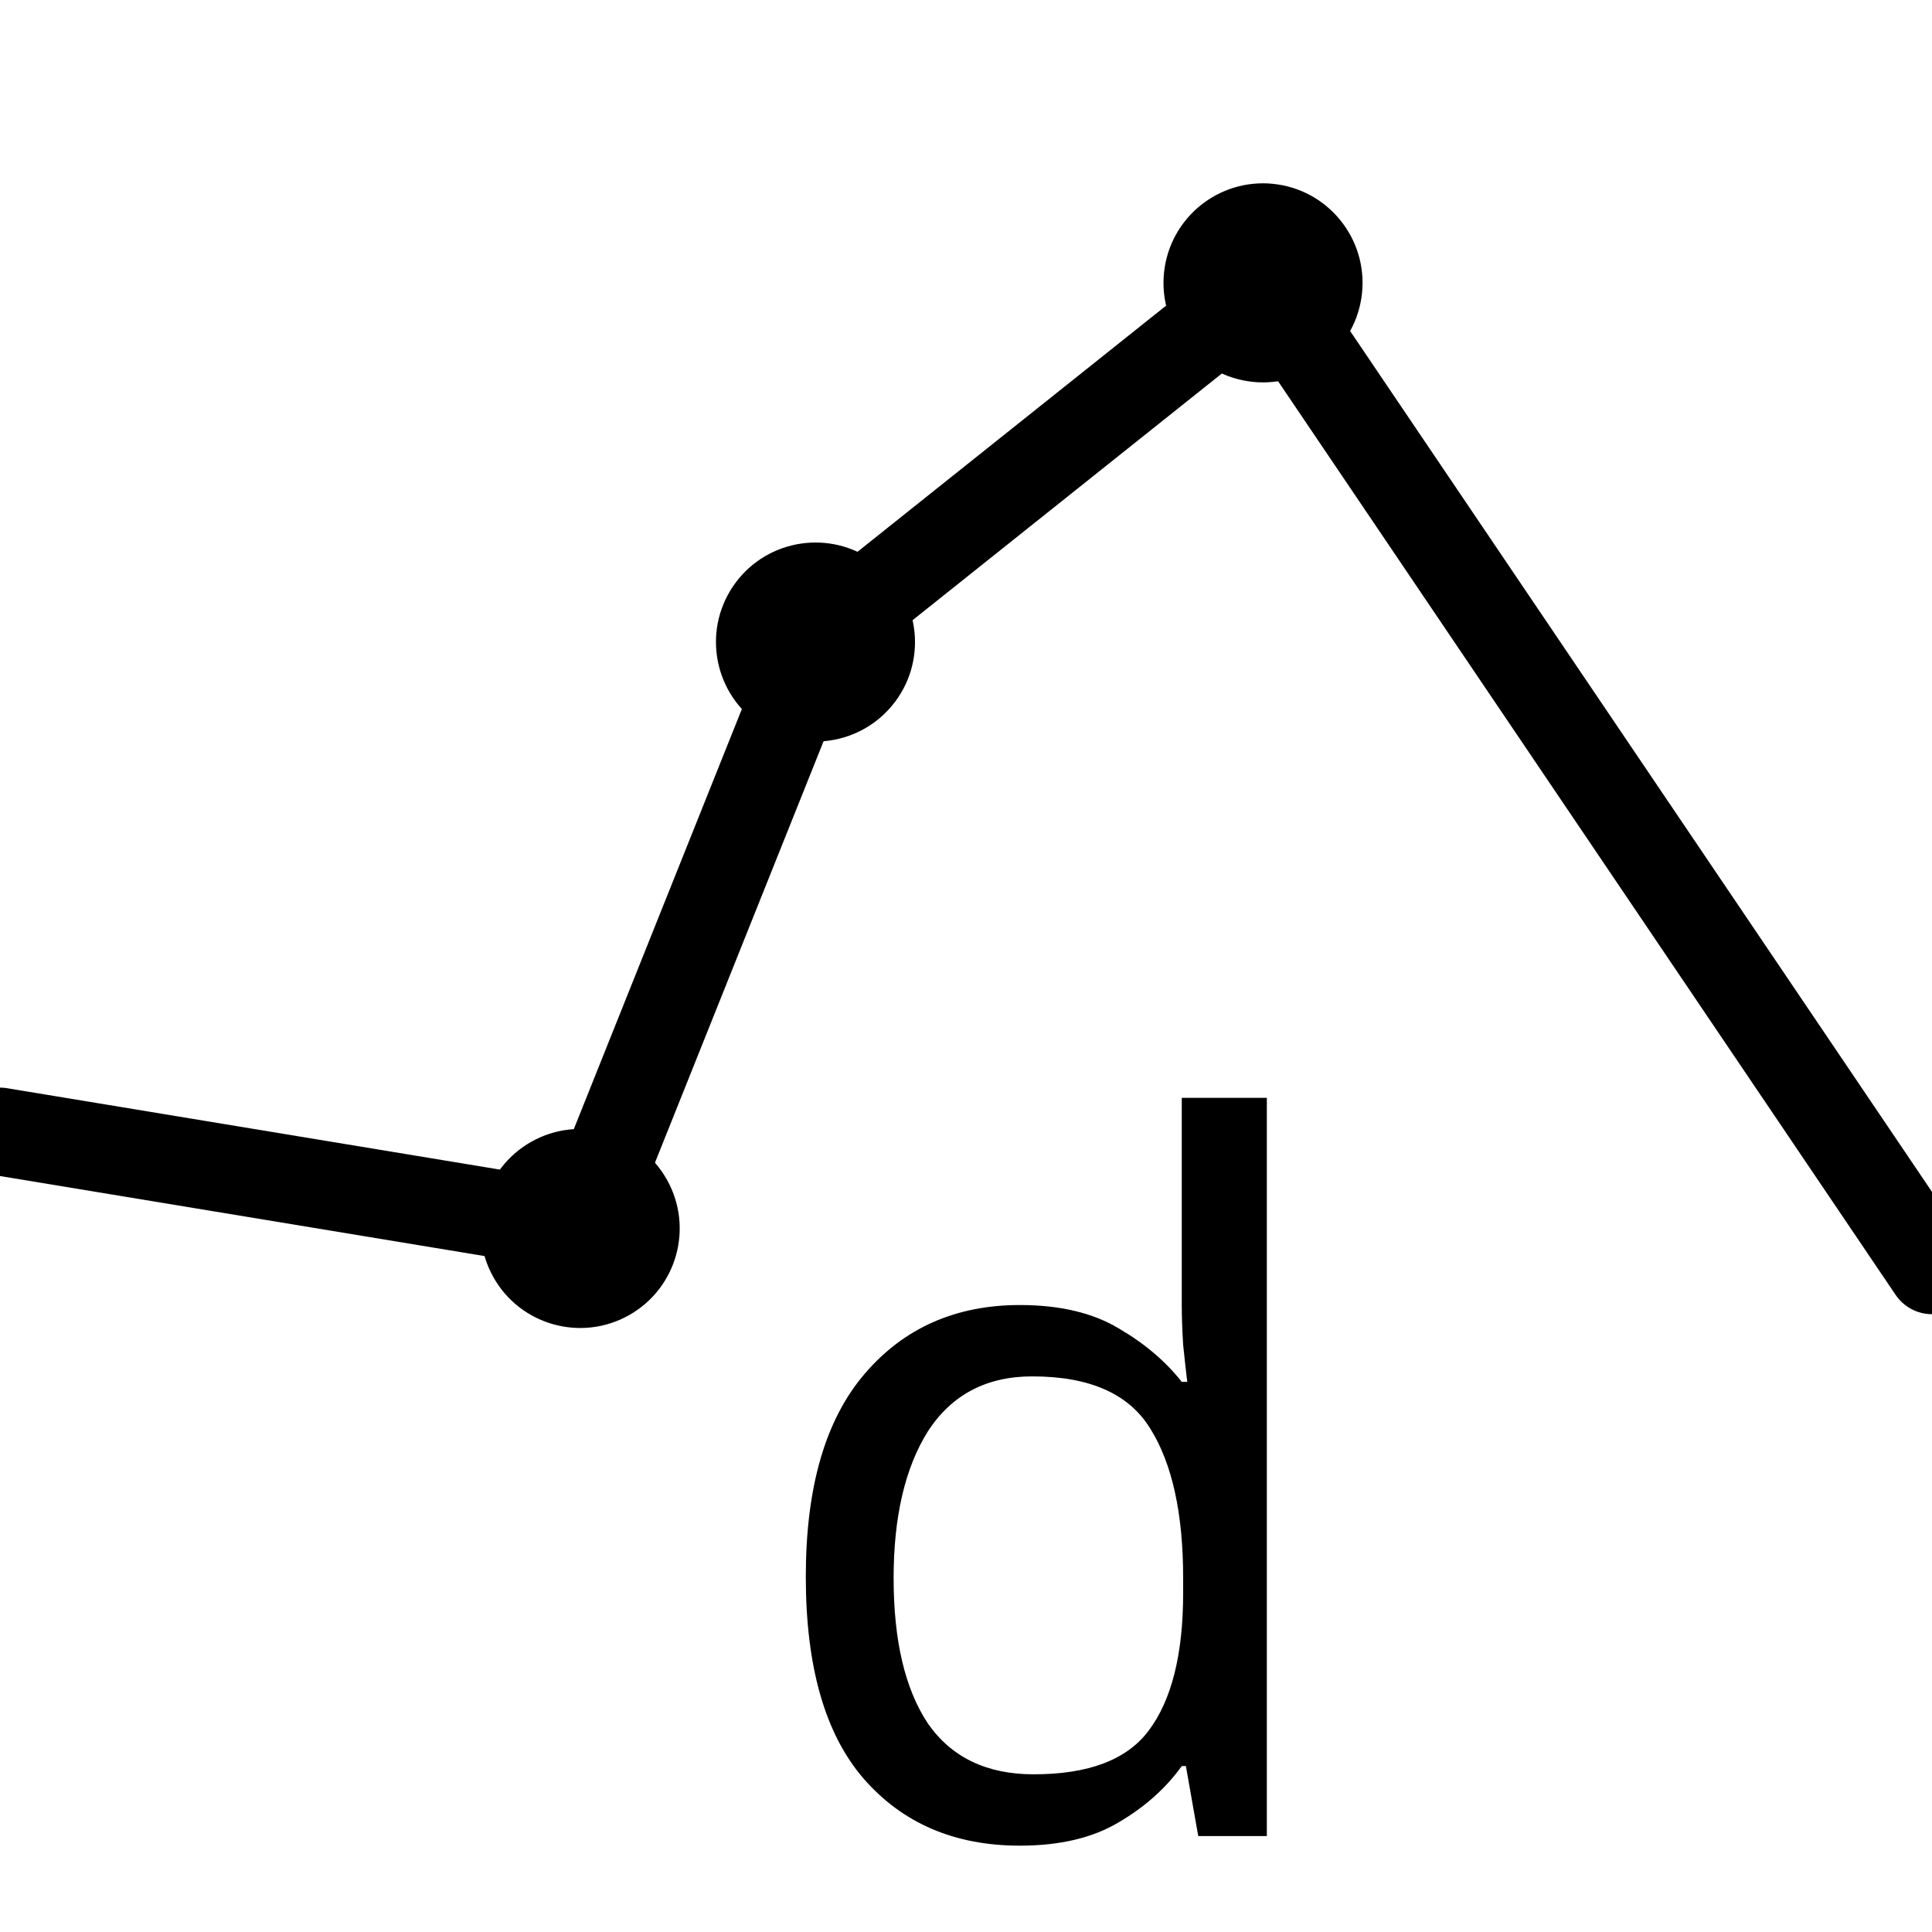
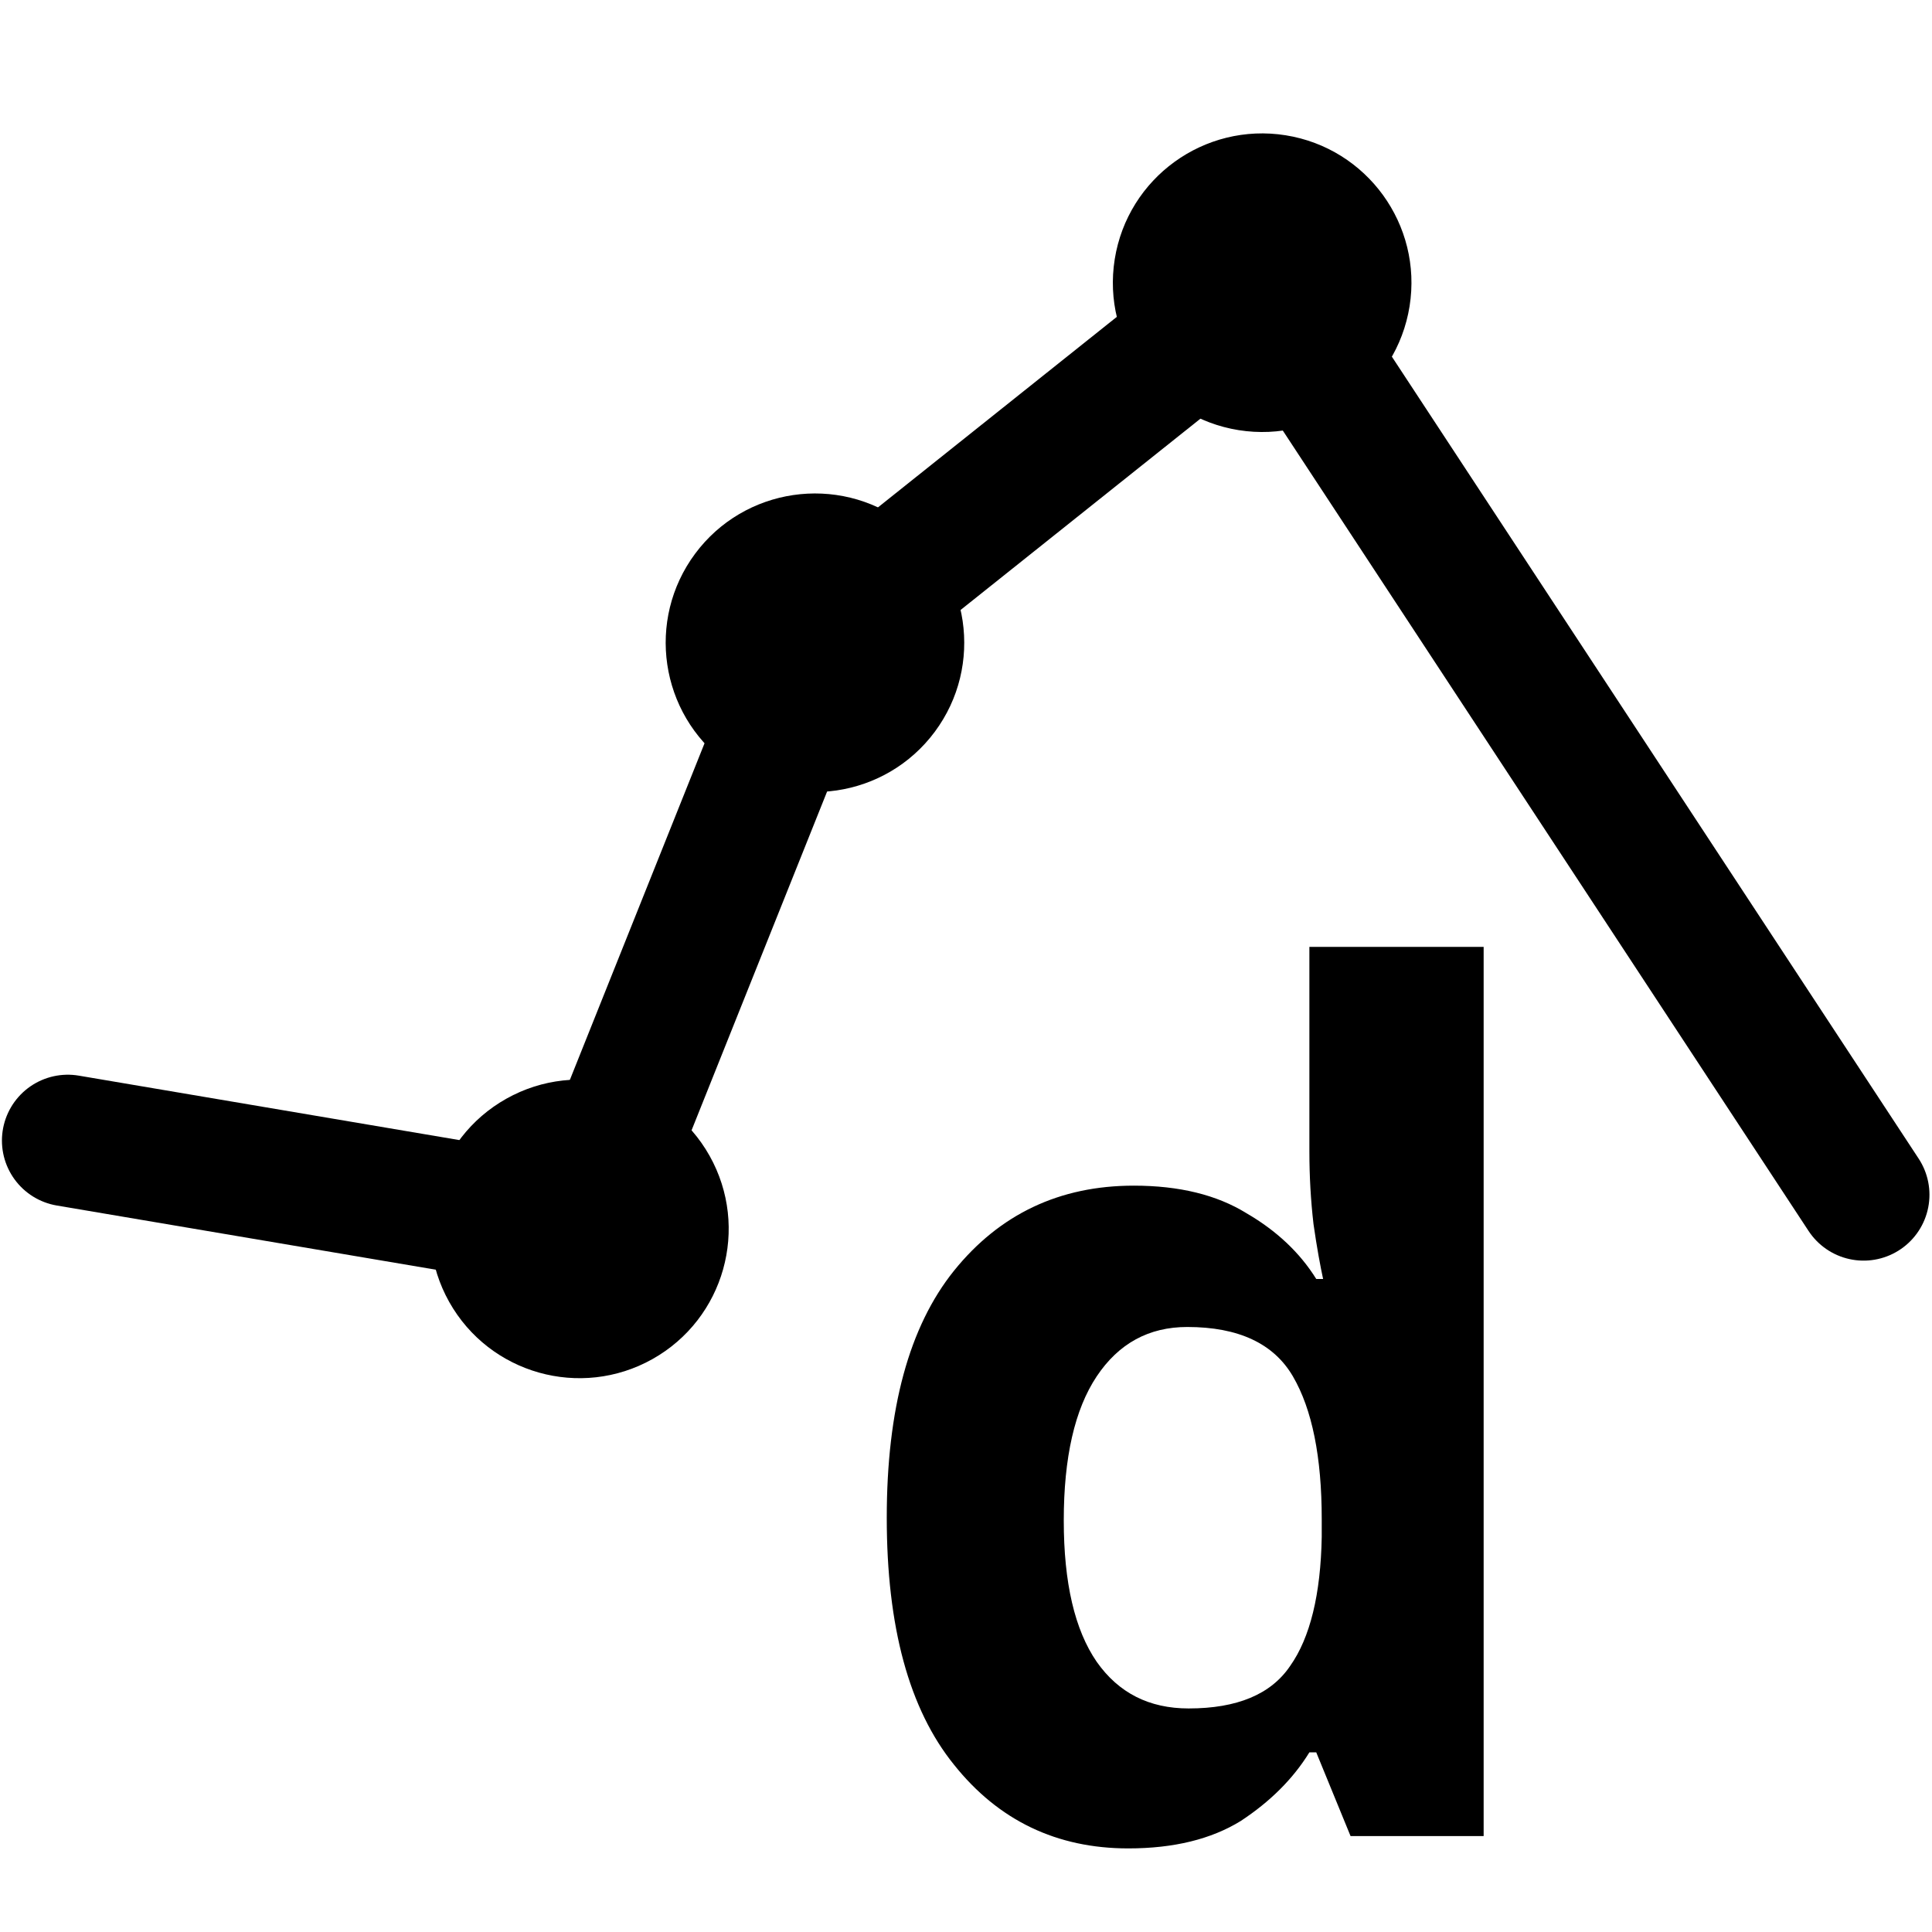
<svg xmlns="http://www.w3.org/2000/svg" width="22" height="22" viewBox="0 0 22 22" id="svg2" version="1.1">
  <defs id="defs4">
    <marker orient="auto" refY="0" refX="0" id="DotL" style="overflow:visible">
      <path id="path4213" d="m -2.5,-1 c 0,2.76 -2.24,5 -5,5 -2.76,0 -5,-2.24 -5,-5 0,-2.76 2.24,-5 5,-5 2.76,0 5,2.24 5,5 z" style="fill:#3771c8;fill-opacity:1;fill-rule:evenodd;stroke:#3771c8;stroke-width:1pt;stroke-opacity:1" transform="matrix(0.8,0,0,0.8,5.92,0.8)" />
    </marker>
    <marker orient="auto" refY="0" refX="0" id="DotS" style="overflow:visible">
      <path id="path4219" d="m -2.5,-1 c 0,2.76 -2.24,5 -5,5 -2.76,0 -5,-2.24 -5,-5 0,-2.76 2.24,-5 5,-5 2.76,0 5,2.24 5,5 z" style="fill:#000000;fill-opacity:1;fill-rule:evenodd;stroke:#000000;stroke-width:1pt;stroke-opacity:1" transform="matrix(0.2,0,0,0.2,1.48,0.2)" />
    </marker>
    <marker orient="auto" refY="0" refX="0" id="DotM" style="overflow:visible">
      <path id="path4216" d="m -2.5,-1 c 0,2.76 -2.24,5 -5,5 -2.76,0 -5,-2.24 -5,-5 0,-2.76 2.24,-5 5,-5 2.76,0 5,2.24 5,5 z" style="fill:#3771c8;fill-opacity:1;fill-rule:evenodd;stroke:#3771c8;stroke-width:1pt;stroke-opacity:1" transform="matrix(0.4,0,0,0.4,2.96,0.4)" />
    </marker>
  </defs>
  <g id="layer1" transform="translate(0,-1030.362)">
    <path style="fill:none;fill-opacity:1;fill-rule:evenodd;stroke:none;stroke-width:1px;stroke-linecap:butt;stroke-linejoin:miter;stroke-opacity:1;marker-end:" d="m 0,1052.362 22,0 0,-7.535 -7.598,-11.242 -5.104,4.071 -2.674,6.684 L 0,1043.247 Z" id="path4140" />
-     <path style="fill:none;fill-rule:evenodd;stroke:#000000;stroke-width:1;stroke-linecap:round;stroke-linejoin:miter;stroke-miterlimit:4;stroke-dasharray:none;stroke-opacity:1;marker-mid:url(#DotS)" d="m 0,1043.247 6.624,1.094 2.674,-6.684 5.104,-4.071 L 22,1044.827" id="path4146" />
-     <text xml:space="preserve" style="font-style:normal;font-weight:normal;font-size:7.376px;line-height:125%;font-family:sans-serif;letter-spacing:0px;word-spacing:0px;fill:#000000;fill-opacity:1;stroke:none;stroke-width:1px;stroke-linecap:butt;stroke-linejoin:miter;stroke-opacity:1" x="9.773" y="1047.107" id="text4807">
-       <tspan id="tspan4809" x="9.773" y="1047.107" />
+     <path style="fill:none;fill-rule:evenodd;stroke:#000000;stroke-width:1.5;stroke-linecap:round;stroke-linejoin:miter;stroke-miterlimit:4;stroke-dasharray:none;stroke-opacity:1;marker-mid:url(#DotS)" d="m 0.772,1043.35 5.852,0.991 2.674,-6.684 5.104,-4.071 6.819,10.381" id="path4146" />
+     <text xml:space="preserve" style="font-style:normal;font-weight:normal;line-height:0%;font-family:sans-serif;letter-spacing:0px;word-spacing:0px;fill:#000000;fill-opacity:1;stroke:none;stroke-width:1px;stroke-linecap:butt;stroke-linejoin:miter;stroke-opacity:1" x="9.773" y="1047.107" id="text4807">
+       <tspan id="tspan4809" x="9.773" y="1047.107" style="font-size:7.376px;line-height:1.25"> </tspan>
    </text>
-     <text xml:space="preserve" style="font-style:normal;font-weight:normal;font-size:7.376px;line-height:125%;font-family:sans-serif;letter-spacing:0px;word-spacing:0px;fill:#000000;fill-opacity:1;stroke:none;stroke-width:1px;stroke-linecap:butt;stroke-linejoin:miter;stroke-opacity:1" x="8.566" y="1051.269" id="text5135">
-       <tspan id="tspan5137" x="8.566" y="1051.269" style="font-style:normal;font-variant:normal;font-weight:normal;font-stretch:normal;font-size:11.064px;font-family:'Noto Sans';-inkscape-font-specification:'Noto Sans'">d</tspan>
+     <text xml:space="preserve" style="font-style:normal;font-weight:normal;line-height:0%;font-family:sans-serif;letter-spacing:0px;word-spacing:0px;fill:#000000;fill-opacity:1;stroke:none;stroke-width:1px;stroke-linecap:butt;stroke-linejoin:miter;stroke-opacity:1" x="9.503" y="1051.269" id="text5135">
+       <tspan id="tspan5137" x="9.503" y="1051.269" style="font-style:normal;font-variant:normal;font-weight:bold;font-stretch:normal;font-size:13.333px;line-height:1.25;font-family:'CMU Sans Serif';-inkscape-font-specification:'CMU Sans Serif Bold'">d</tspan>
    </text>
  </g>
</svg>
